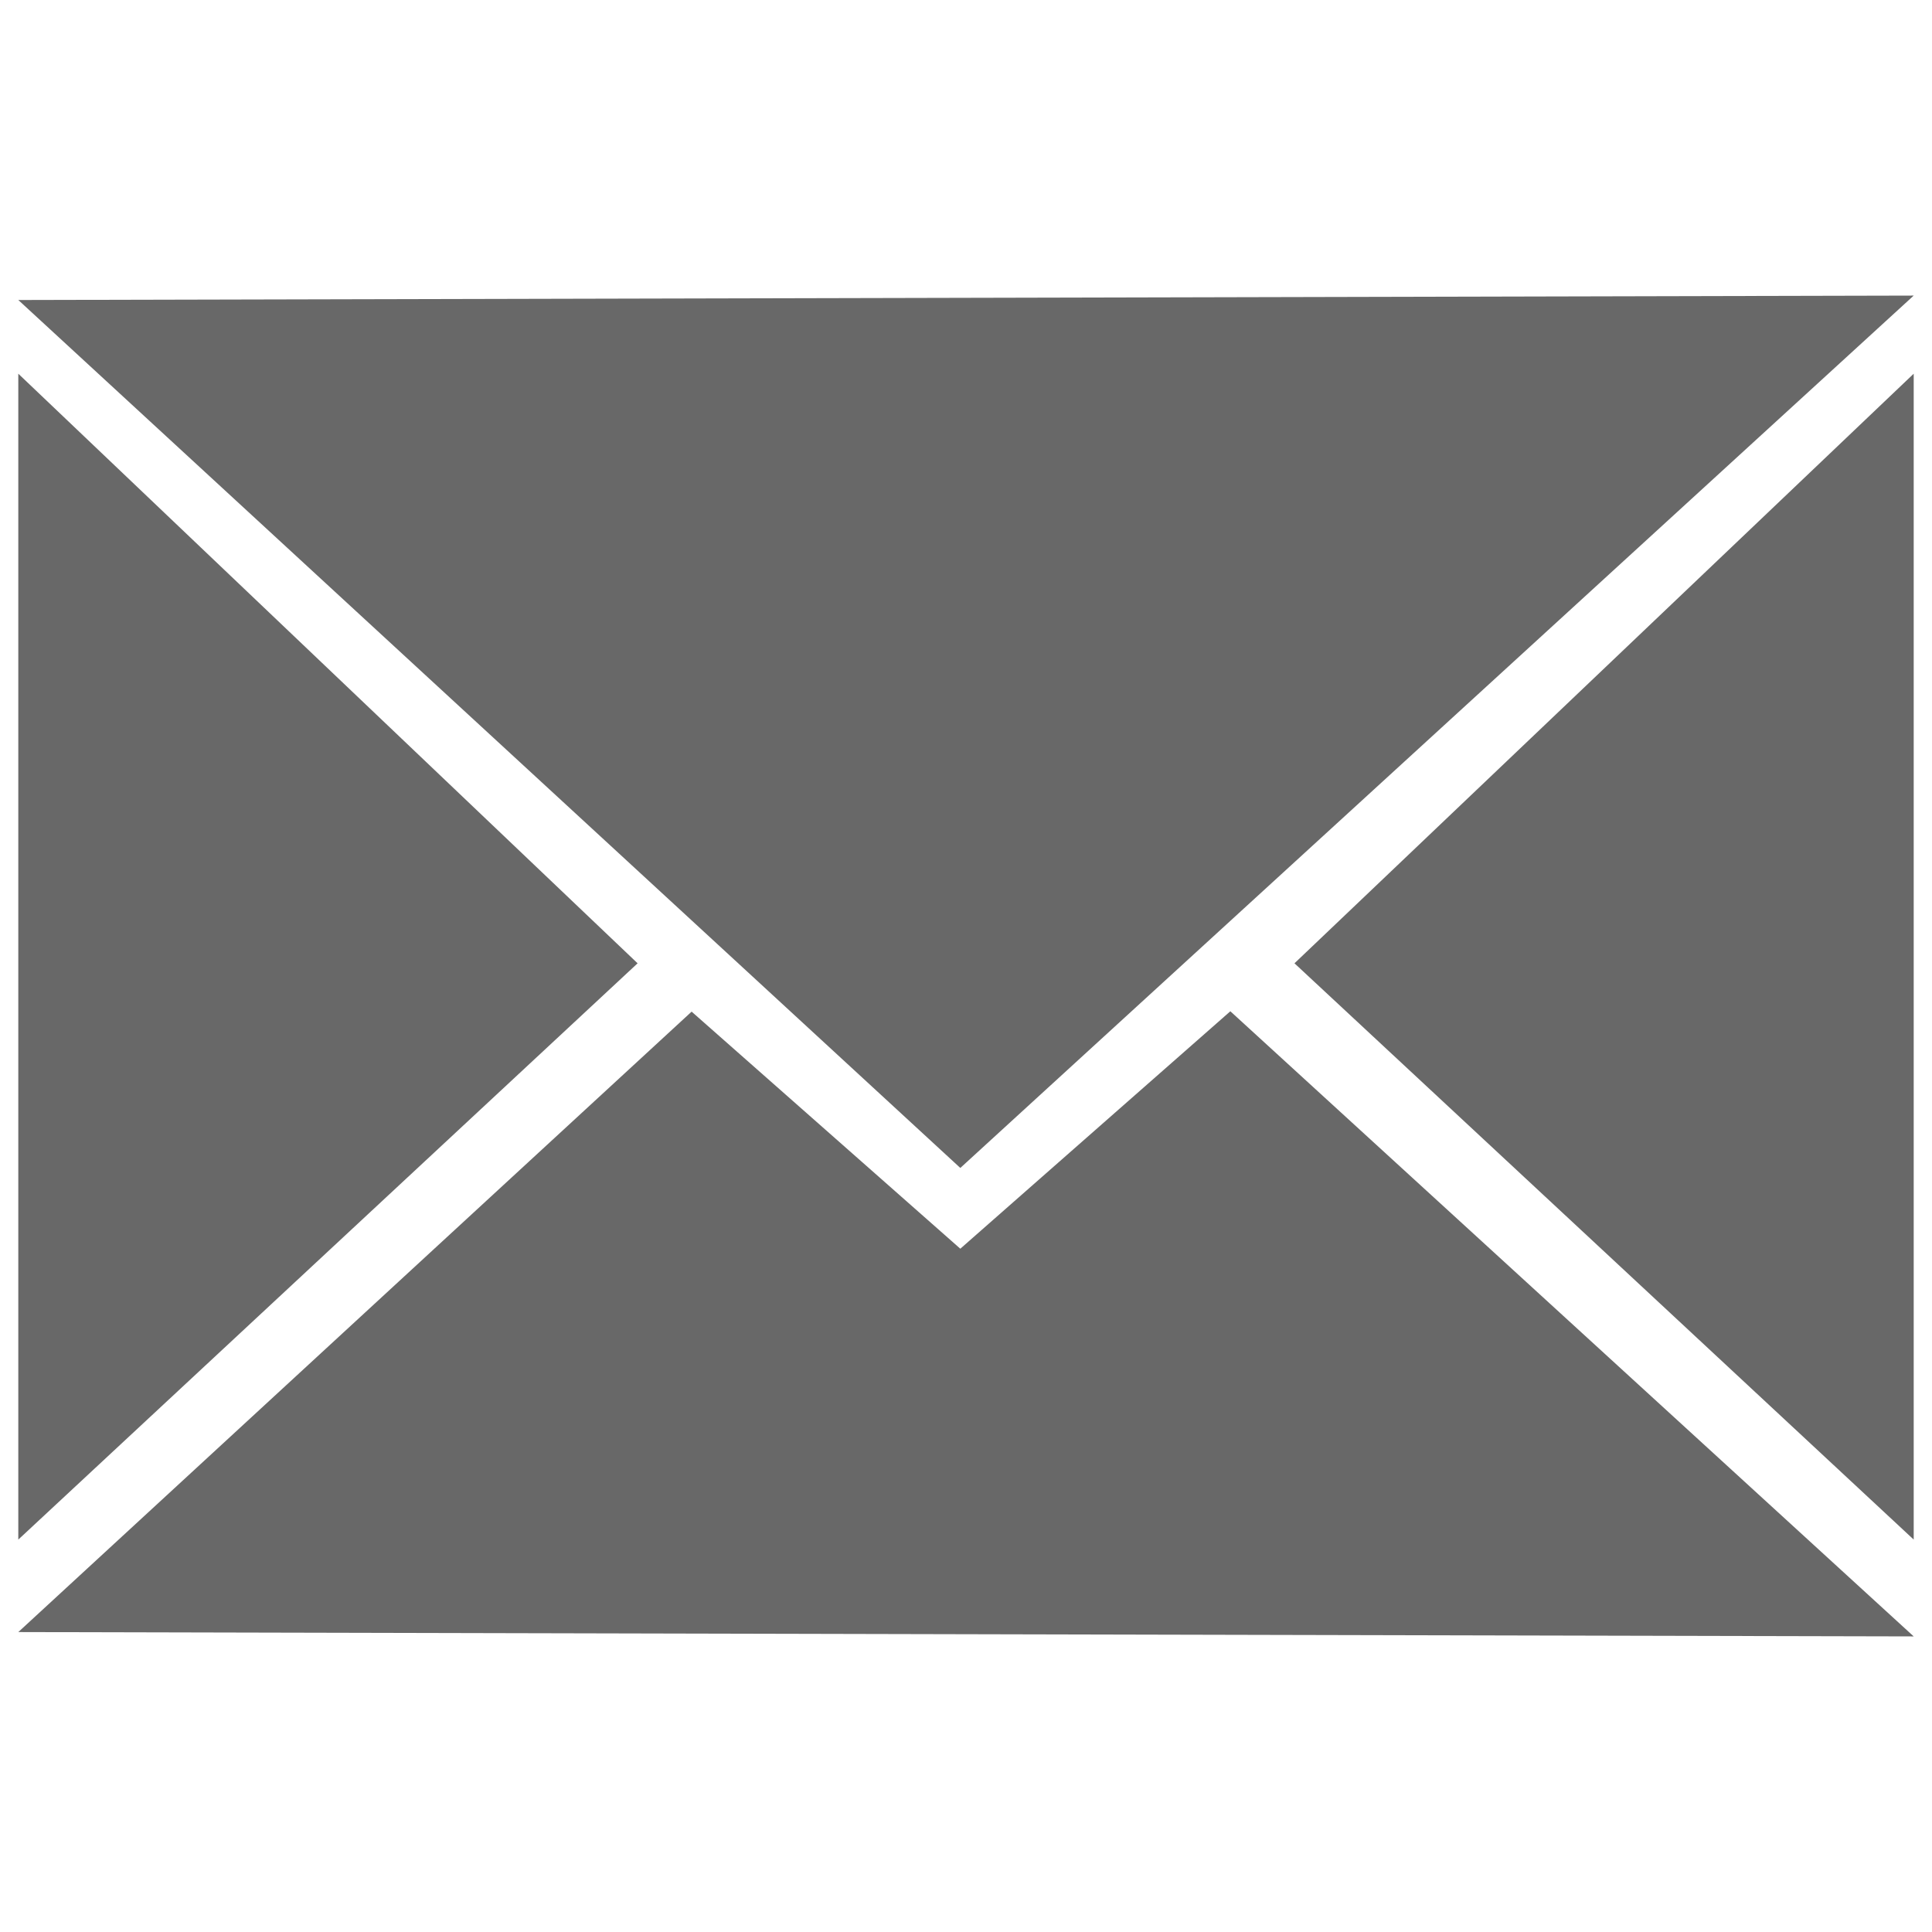
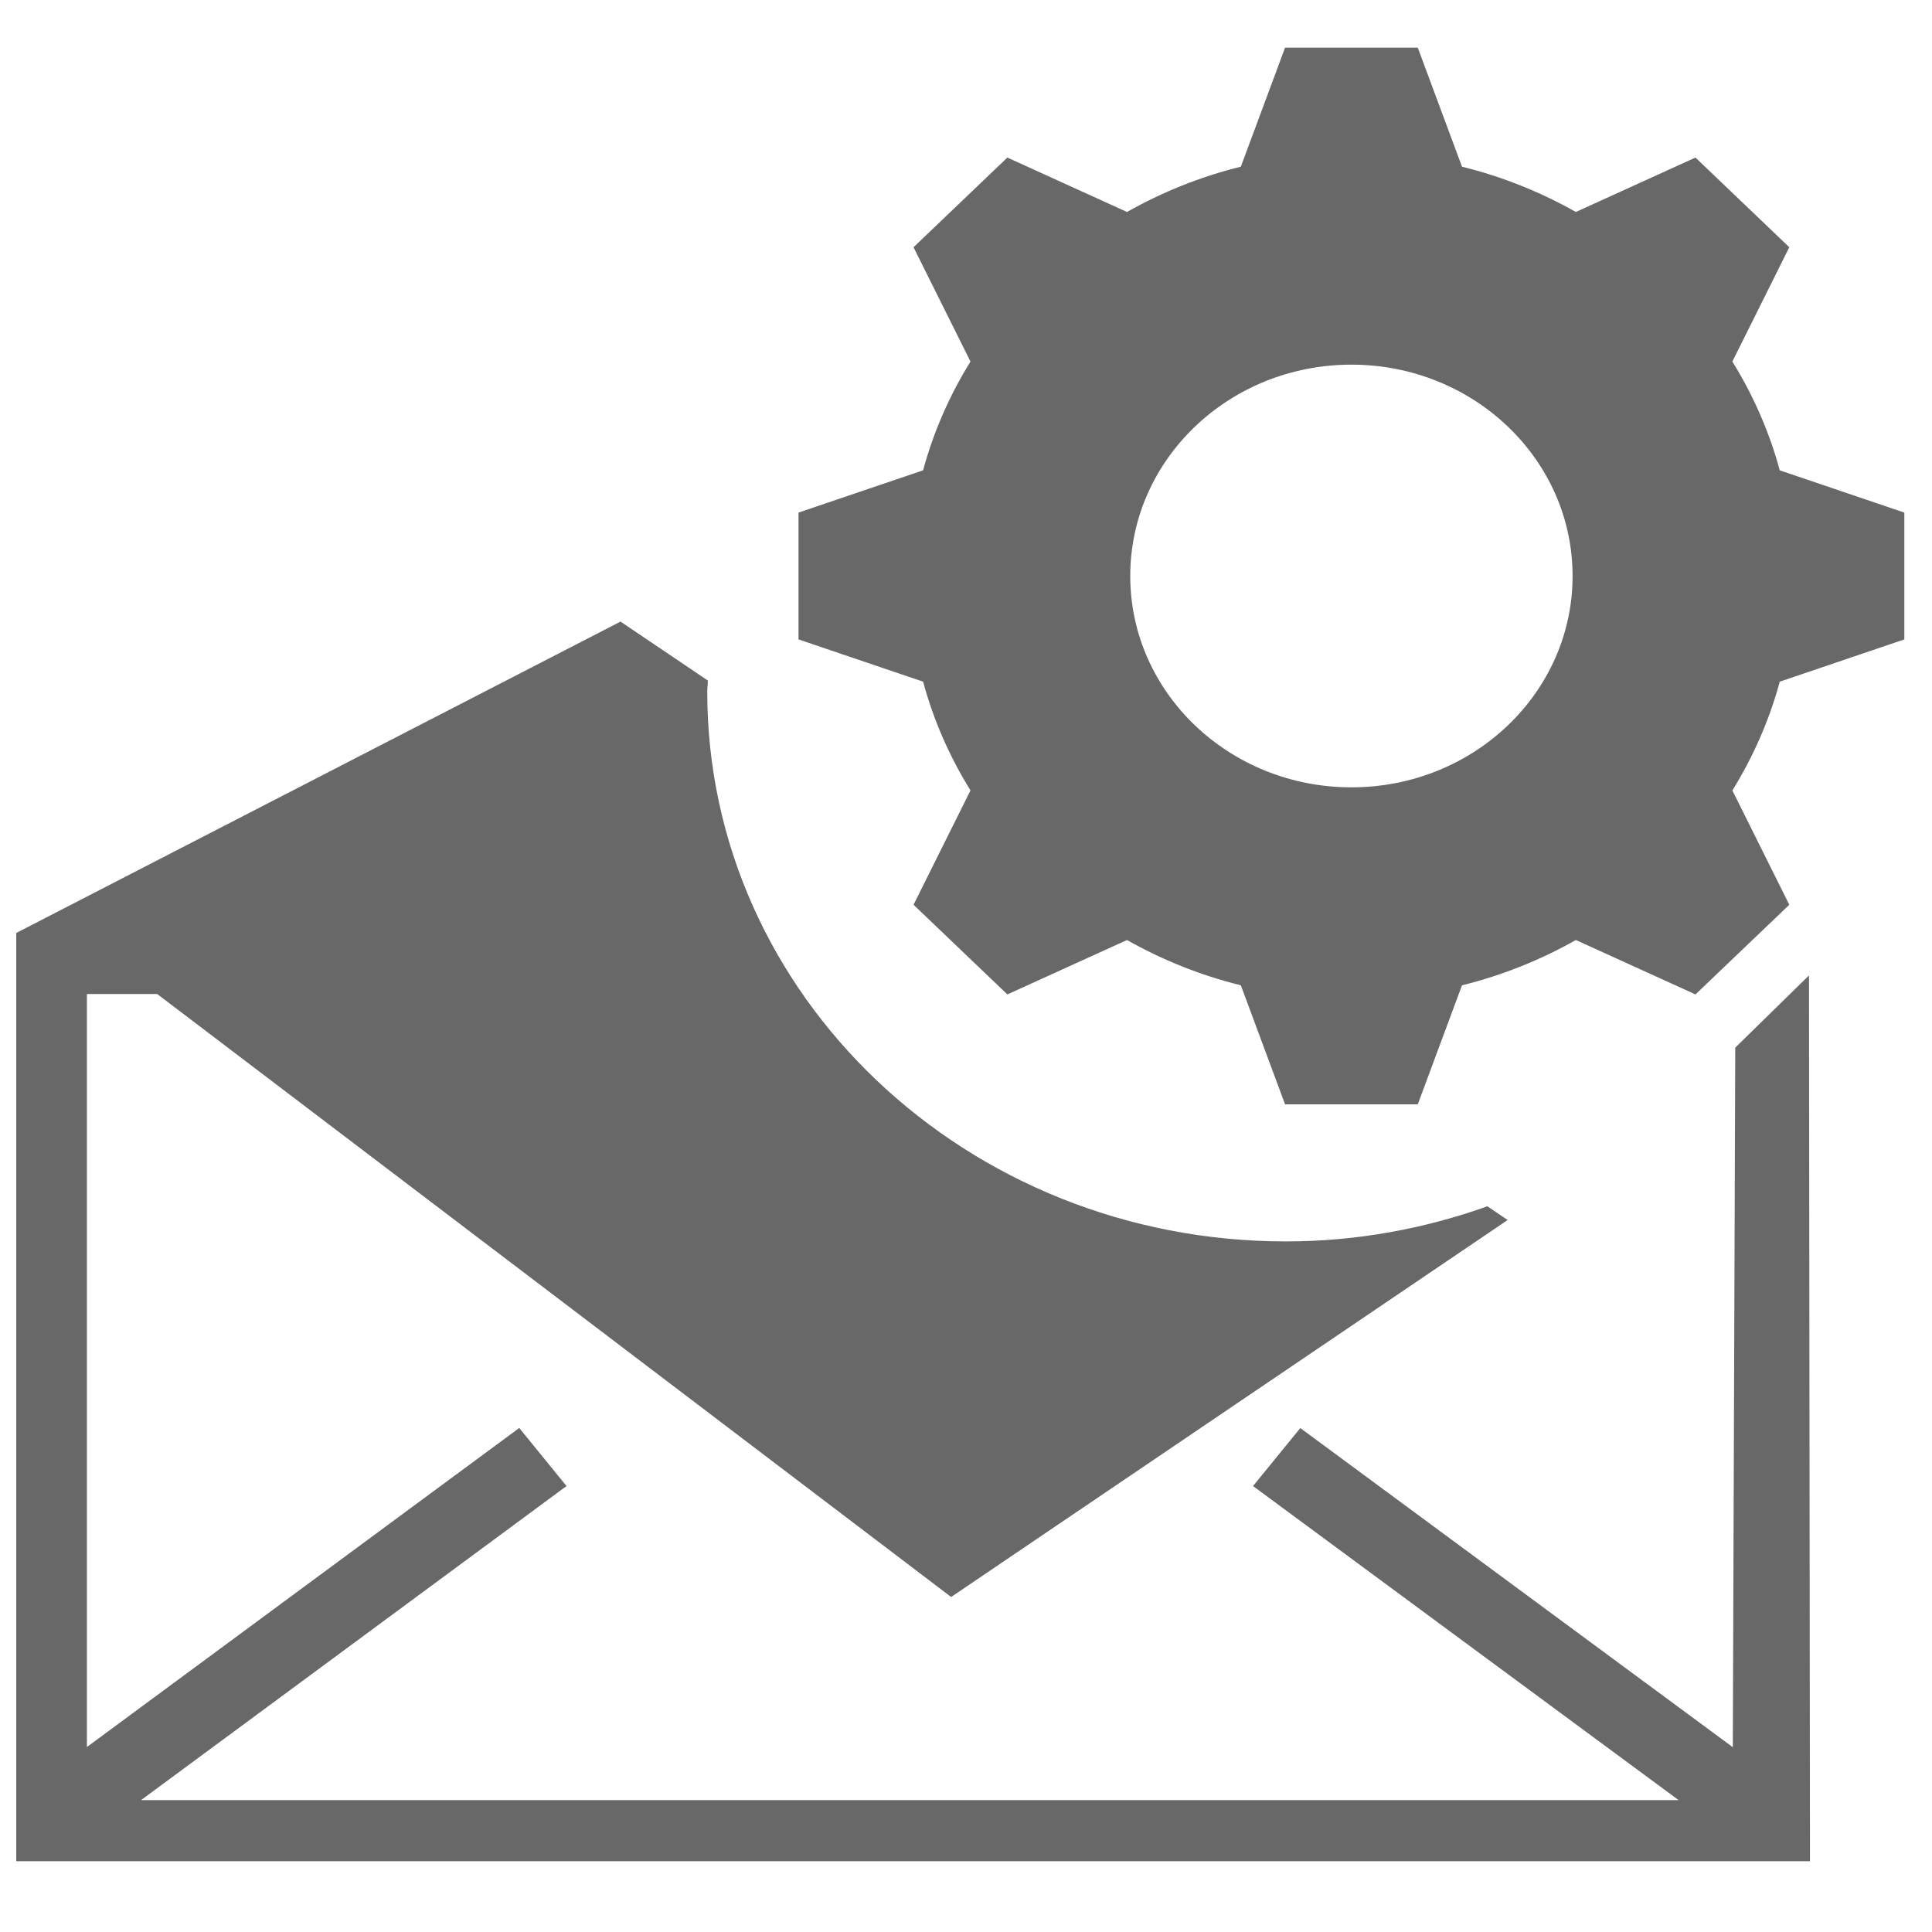
<svg xmlns="http://www.w3.org/2000/svg" version="1.1" class="clearos-svg clearfoundation app-vendor-clearfoundation app-free app-category-system app-sub-category-settings" viewBox="0 0 400 400" preserveAspectRatio="xMinYMin">
-   <path fill="#AA0707" d="M91.666,184.647" />
-   <path fill="#AA0707" d="M123.245,247.805" />
-   <path fill="#AA0707" d="M91.666,184.647" />
-   <path fill="#AA0707" d="M123.245,247.805" />
-   <g>
-     <polygon fill="#686868" points="3.789,62.113 198.823,241.811 396.211,61.199  " />
-     <polygon fill="#686868" points="3.789,337.902 143.194,209.449 198.823,258.533 254.73,209.372 396.211,338.801  " />
-     <polygon fill="#686868" points="3.789,77.372 3.789,318.755 132.009,199.442  " />
-     <polygon fill="#686868" points="396.211,77.372 396.211,318.755 268.006,199.442  " />
-   </g>
+   <path d="m 394.271,132.381 v -26.254 l -25.792,-8.751 c -2.169,-8.017 -5.514,-15.582 -9.822,-22.54 l 0.035,-0.034 11.763,-23.616 -19.427,-18.564 -24.713,11.24 -0.036,0.034 C 318.997,39.779 311.08,36.583 302.691,34.511 L 293.534,9.864 h -27.474 l -9.158,24.647 c -8.389,2.071 -16.306,5.267 -23.588,9.386 l -0.036,-0.035 -24.714,-11.24 -19.427,18.564 11.763,23.616 0.037,0.034 c -4.309,6.958 -7.654,14.524 -9.822,22.54 l -25.792,8.751 v 26.254 l 25.793,8.751 c 2.167,8.016 5.513,15.582 9.822,22.54 l -0.037,0.034 -11.763,23.615 19.427,18.564 24.714,-11.241 0.036,-0.033 c 7.282,4.117 15.2,7.313 23.588,9.386 l 9.157,24.647 h 27.474 l 9.158,-24.647 c 8.389,-2.073 16.306,-5.269 23.588,-9.386 l 0.036,0.033 24.713,11.241 19.427,-18.564 -11.763,-23.615 -0.035,-0.034 c 4.308,-6.958 7.653,-14.524 9.822,-22.54 l 25.792,-8.751 z m -114.475,30.629 c -25.289,0 -45.79,-19.59 -45.79,-43.756 0,-24.166 20.5,-43.756 45.79,-43.756 25.289,0 45.79,19.59 45.79,43.756 0,24.166 -20.5,43.756 -45.79,43.756 z" id="path3207" style="fill:#686868;fill-opacity:1" />
+   <path style="fill:#686868" id="path3113" d="m 359.266,216.899 -0.506,144.839 -89.544,-66.075 -9.79,12.007 88.109,65.019 -318.324,0 88.082,-65.019 -9.79,-12.024 -89.508,66.056 0,-155.896 14.56,0 164.366,124.834 115.218,-78.047 -4.193,-2.842 c -12.984,4.634 -27.038,7.273 -41.709,7.273 -66.197,0 -119.807,-50.97 -119.807,-113.803 0,-0.782 0.124,-1.55 0.124,-2.323 l -18.083,-12.204 -125.106,64.467 0,192.178 371.372,0 -0.206,-183.386 z" />
</svg>
